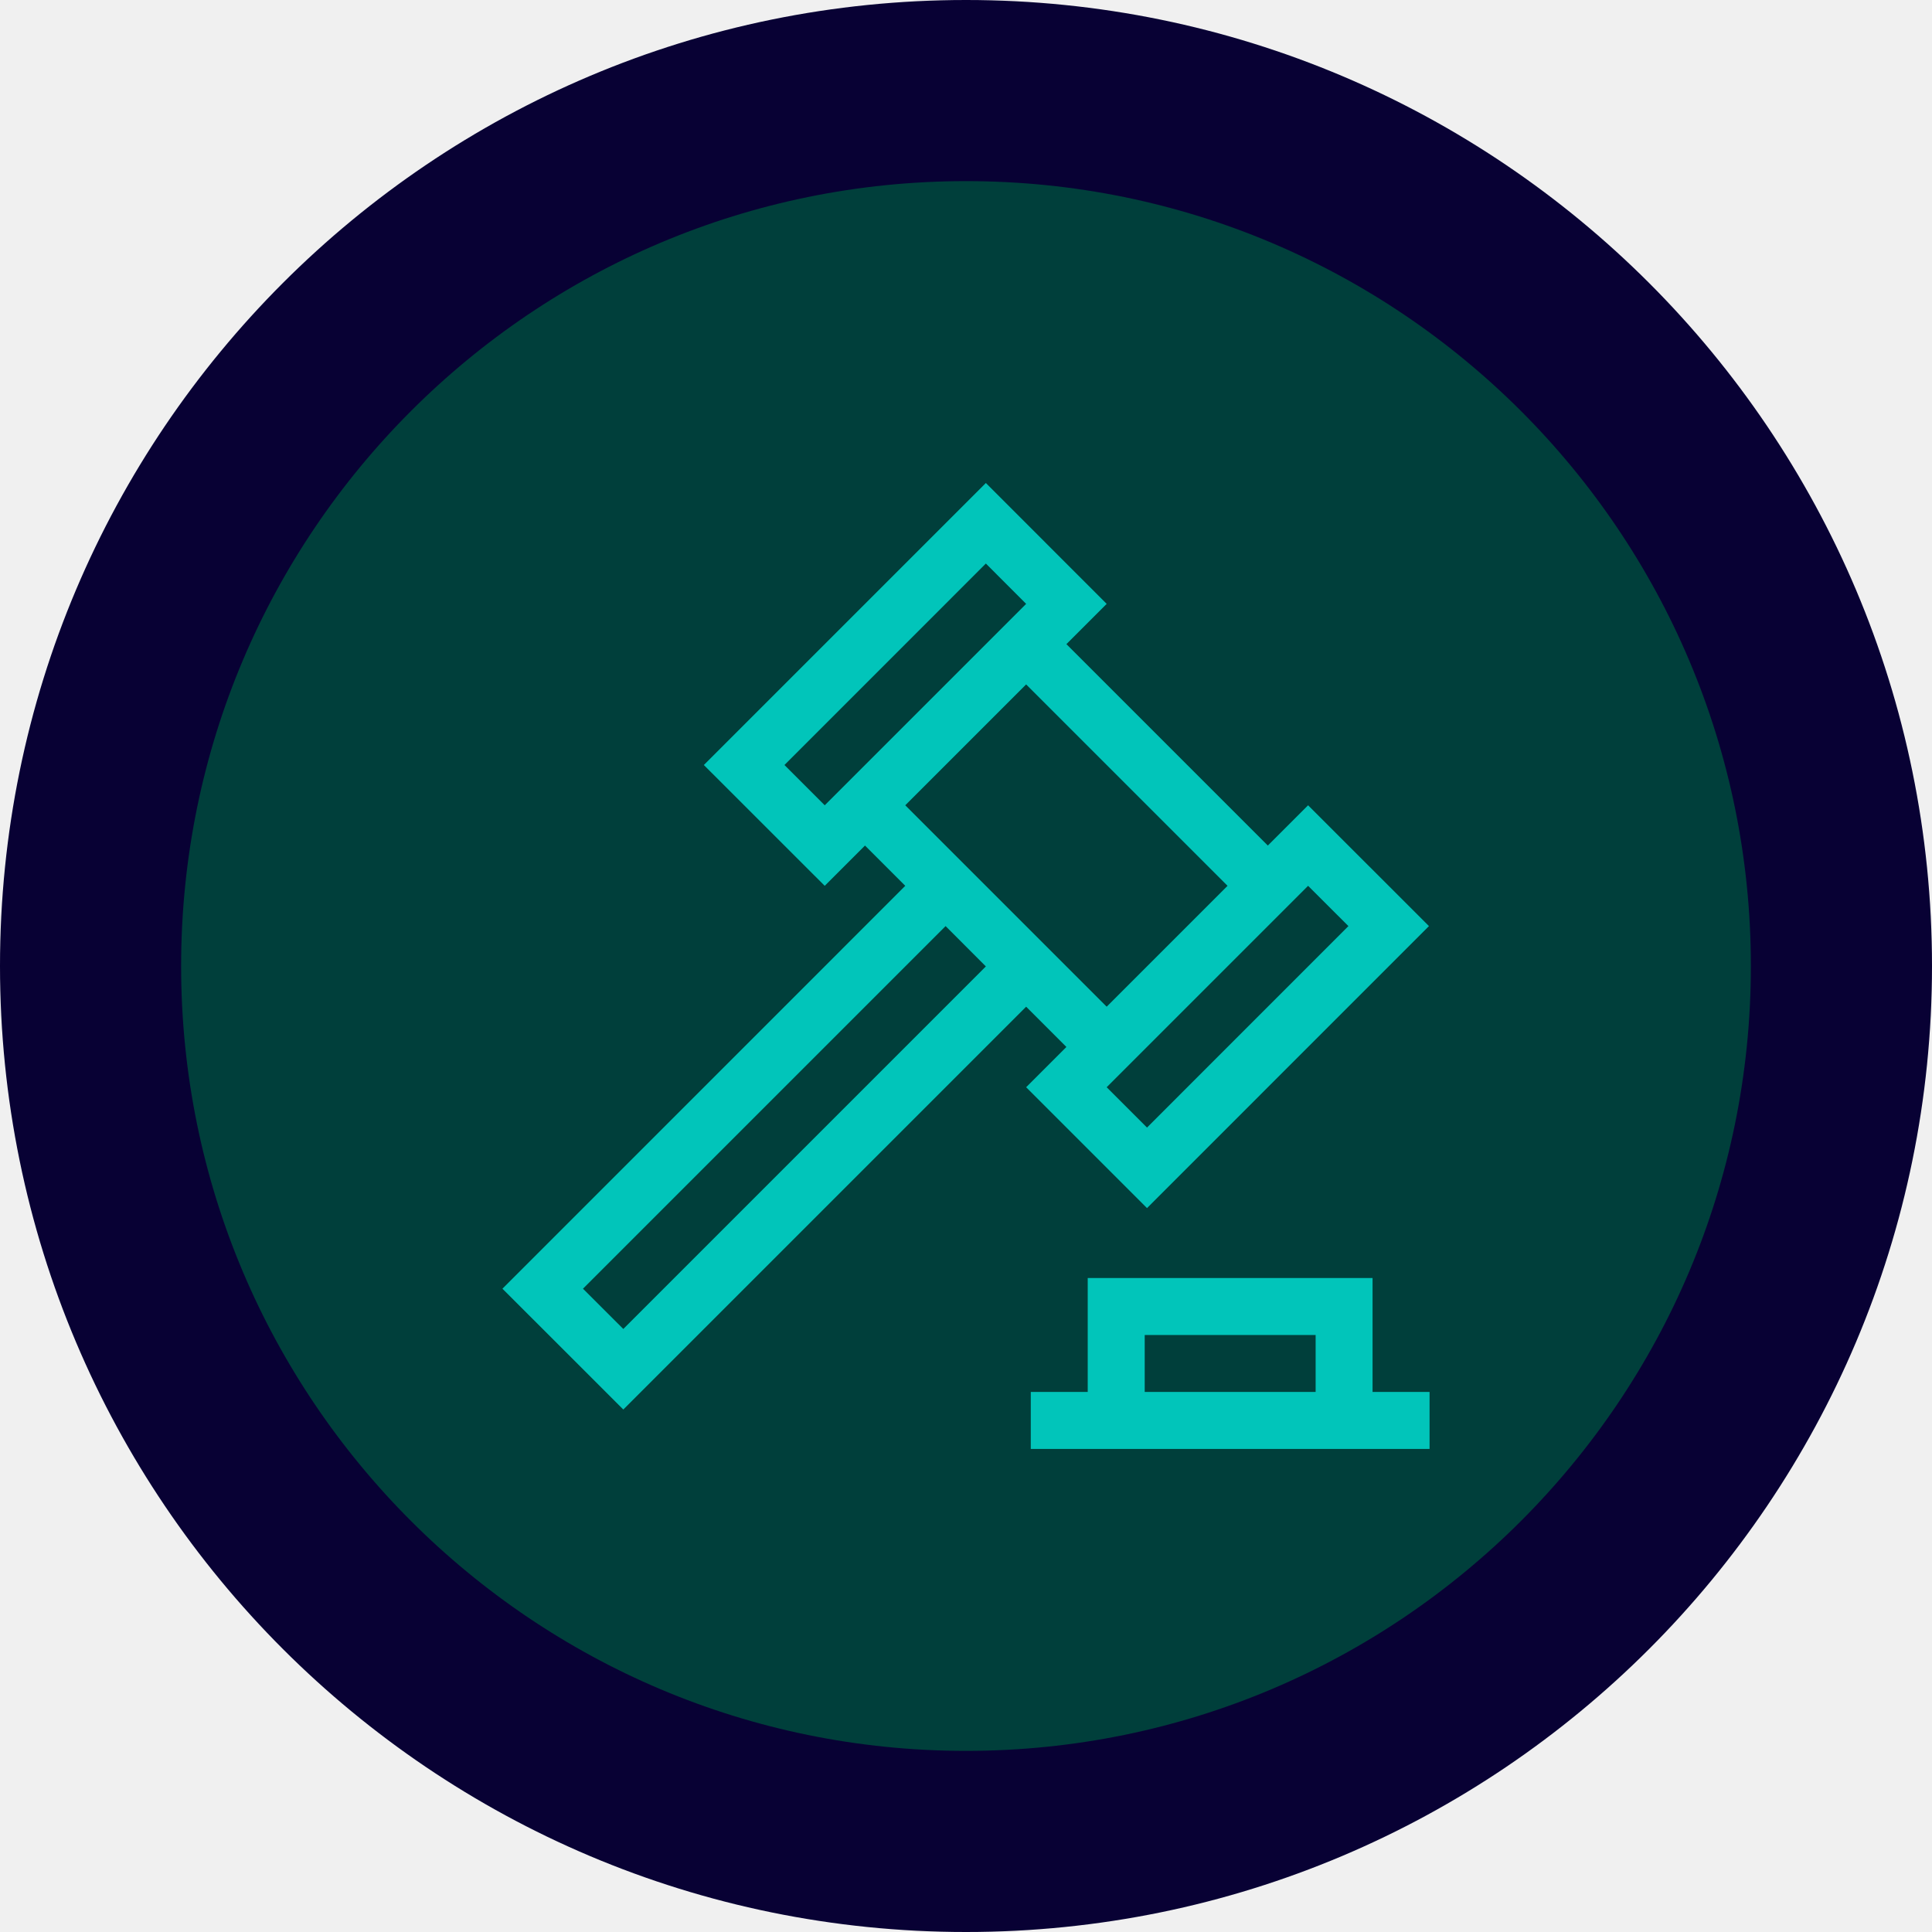
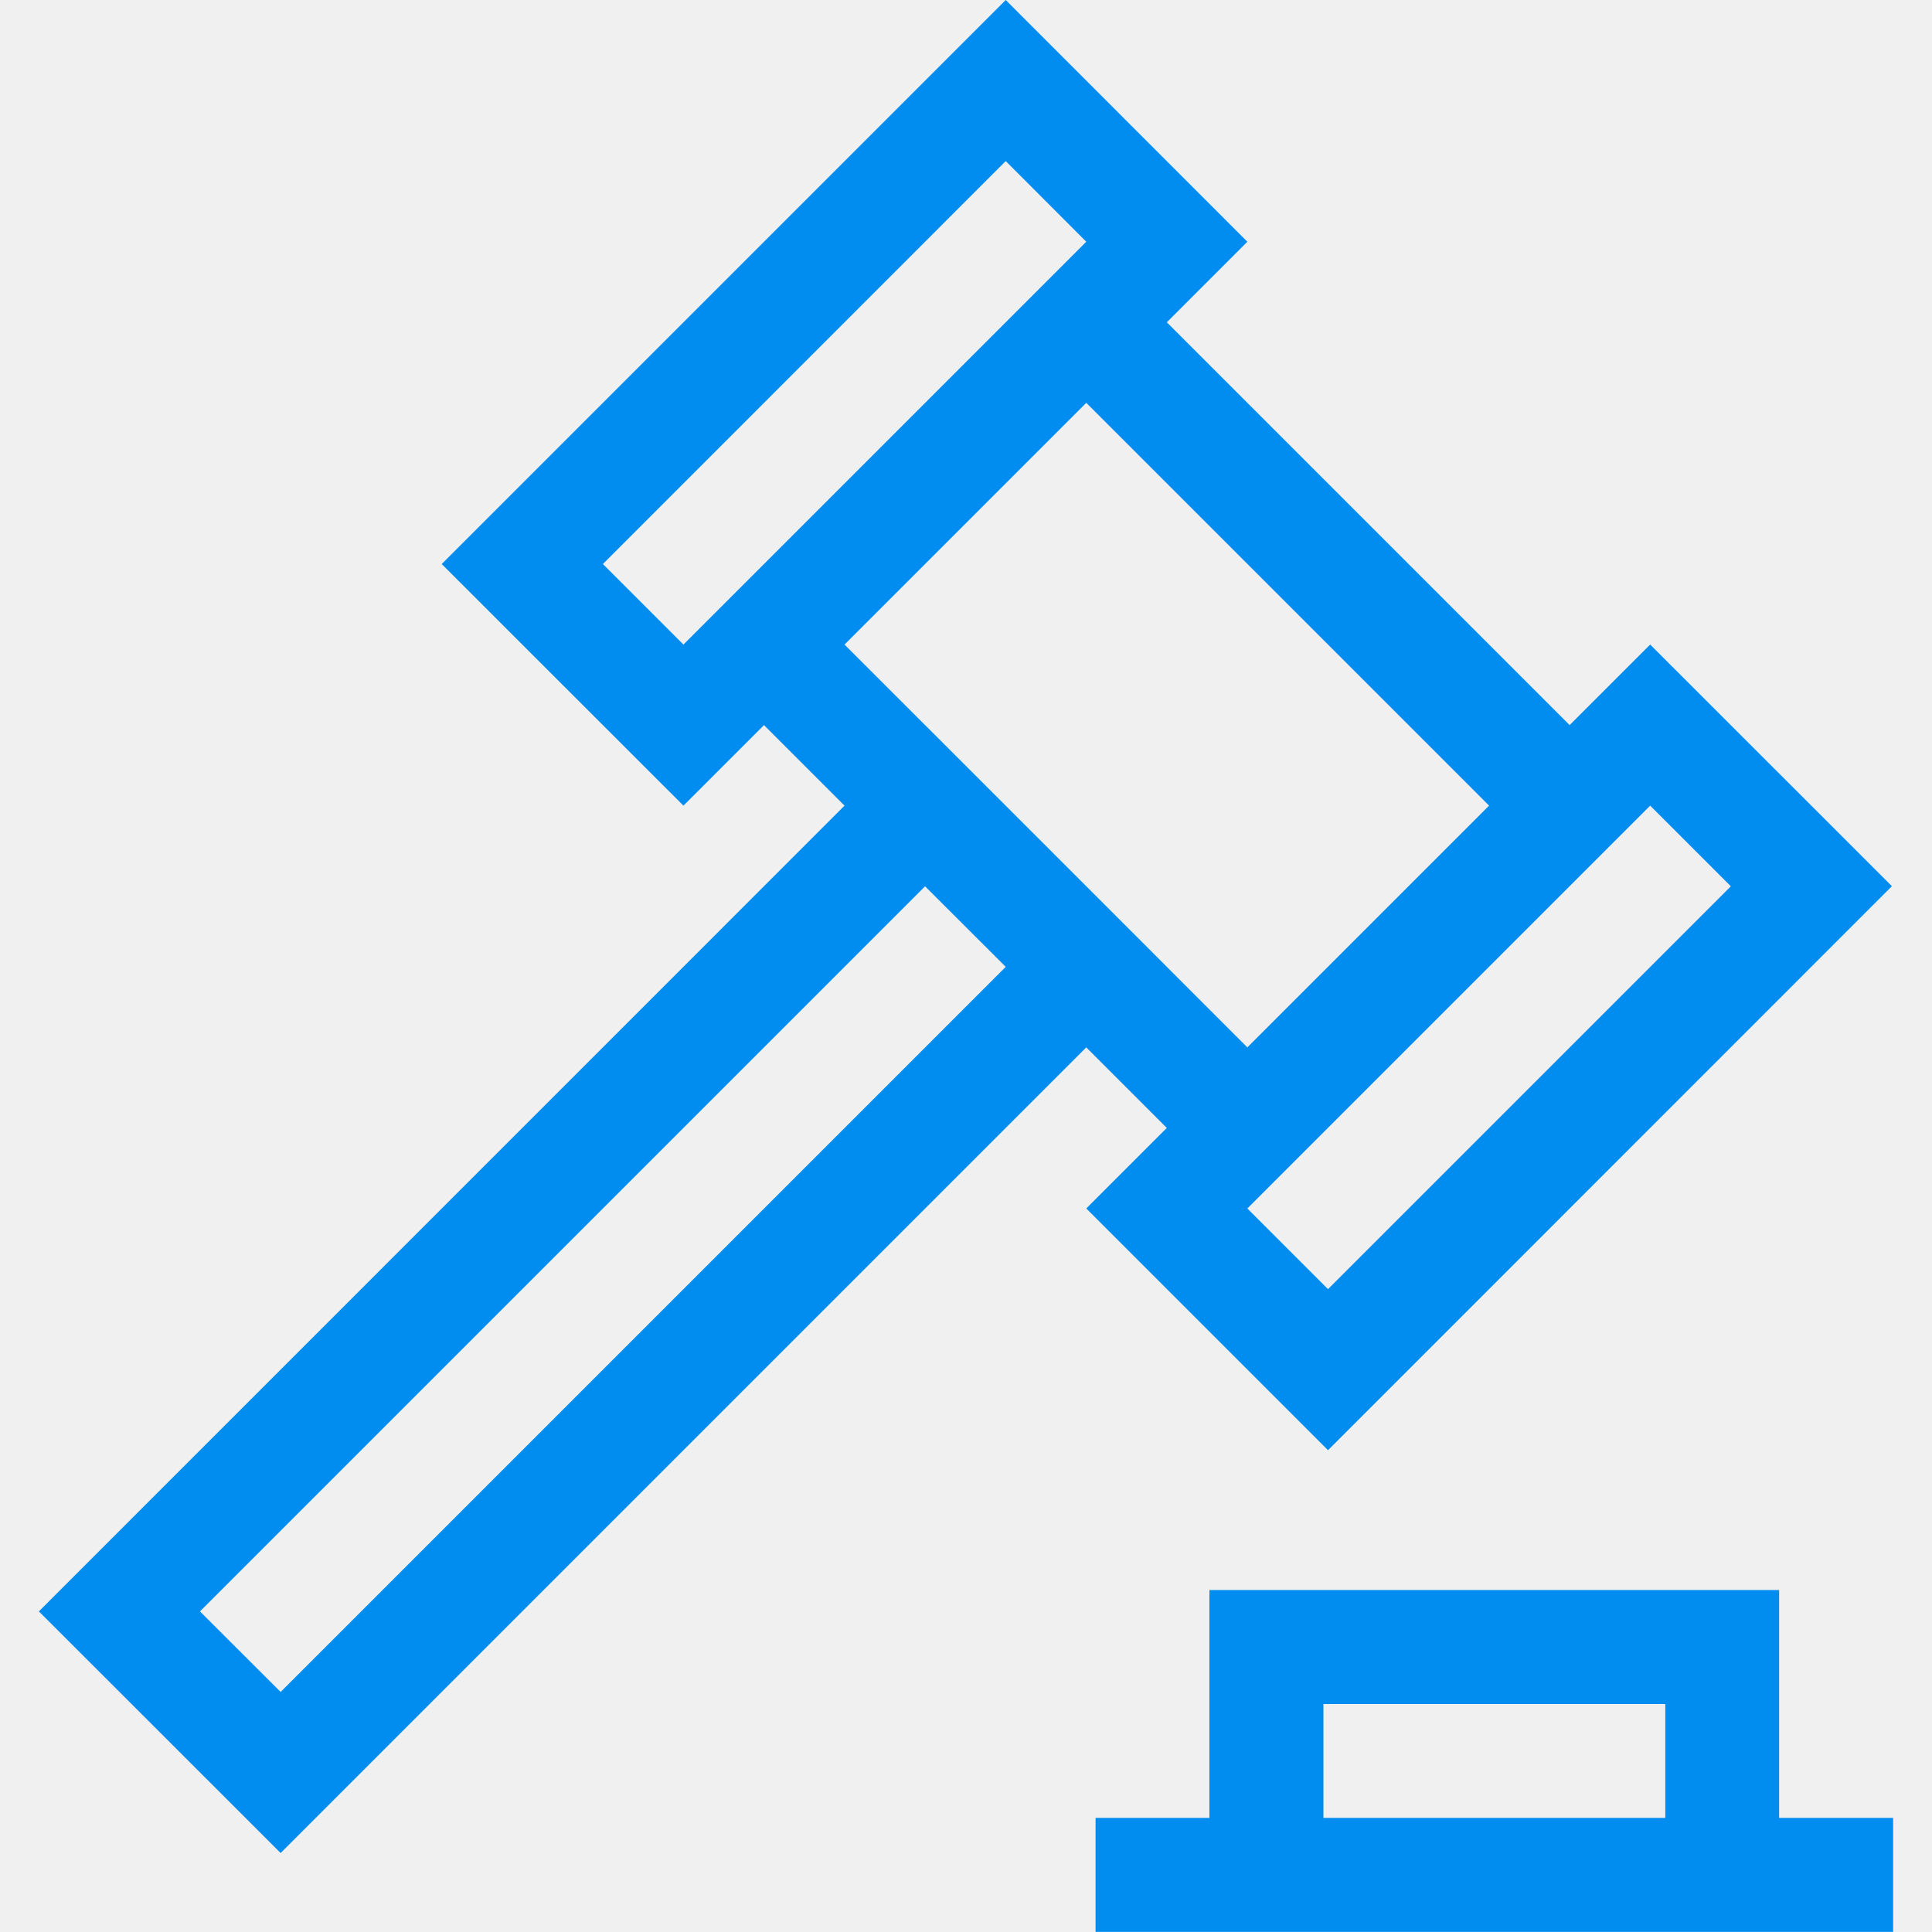
- <svg xmlns="http://www.w3.org/2000/svg" width="32" height="32" viewBox="0 0 32 32" fill="none">
-   <rect x="1.5" y="1.5" width="29" height="29" rx="14.5" fill="#003F3B" />
-   <g clip-path="url(#clip0_3378:36941)">
-     <path d="M16.996 18.008L18.998 20.01L23.668 15.339L21.666 13.338L20.999 14.005L17.663 10.669L18.33 10.002L16.329 8L11.658 12.671L13.66 14.672L14.327 14.005L14.994 14.672L8.322 21.345L10.324 23.346L16.996 16.674L17.663 17.341L16.996 18.008ZM12.993 12.671L16.329 9.334L16.996 10.002L13.66 13.338L12.993 12.671ZM18.998 18.676L18.33 18.008L21.666 14.672L22.334 15.339L18.998 18.676ZM10.324 22.012L9.656 21.345L15.662 15.339L16.329 16.007L10.324 22.012ZM14.994 13.338L16.996 11.336L20.332 14.672L18.33 16.674C17.84 16.183 15.483 13.826 14.994 13.338Z" fill="#01C5BA" />
-     <path d="M22.734 23.055V21.168H18.016V23.055H17.073V23.999H23.678V23.055H22.734ZM18.96 23.055V22.112H21.791V23.055H18.96Z" fill="#01C5BA" />
+ <svg xmlns="http://www.w3.org/2000/svg" width="16" height="16" viewBox="0 0 16 16" fill="none">
+   <g clip-path="url(#clip0_3500_35003)">
+     <path d="M8.996 10.008L10.998 12.01L15.668 7.339L13.666 5.338L12.999 6.005L9.663 2.669L10.33 2.002L8.329 0L3.658 4.671L5.66 6.672L6.327 6.005L6.994 6.672L0.322 13.345L2.324 15.346L8.996 8.674L9.663 9.341L8.996 10.008ZM4.993 4.671L8.329 1.334L8.996 2.002L5.66 5.338L4.993 4.671ZM10.998 10.676L10.33 10.008L13.666 6.672L14.334 7.34L10.998 10.676ZM2.324 14.012L1.656 13.345L7.661 7.34L8.329 8.007L2.324 14.012ZM6.994 5.338L8.996 3.336L12.332 6.672L10.33 8.674C9.84 8.183 7.483 5.826 6.994 5.338Z" fill="#018DF0" />
+     <path d="M14.734 15.055V13.168H10.016V15.055H9.073V15.999H15.678V15.055H14.734ZM10.96 15.055V14.112H13.791V15.055H10.96Z" fill="#018DF0" />
  </g>
-   <rect x="1.5" y="1.5" width="29" height="29" rx="14.5" stroke="#080134" stroke-width="3" />
  <defs>
-     <clipPath id="clip0_3378:36941">
-       <rect width="16" height="16" fill="white" transform="translate(8 8)" />
+     <clipPath id="clip0_3500_35003">
+       <rect width="16" height="16" fill="white" />
    </clipPath>
  </defs>
</svg>
